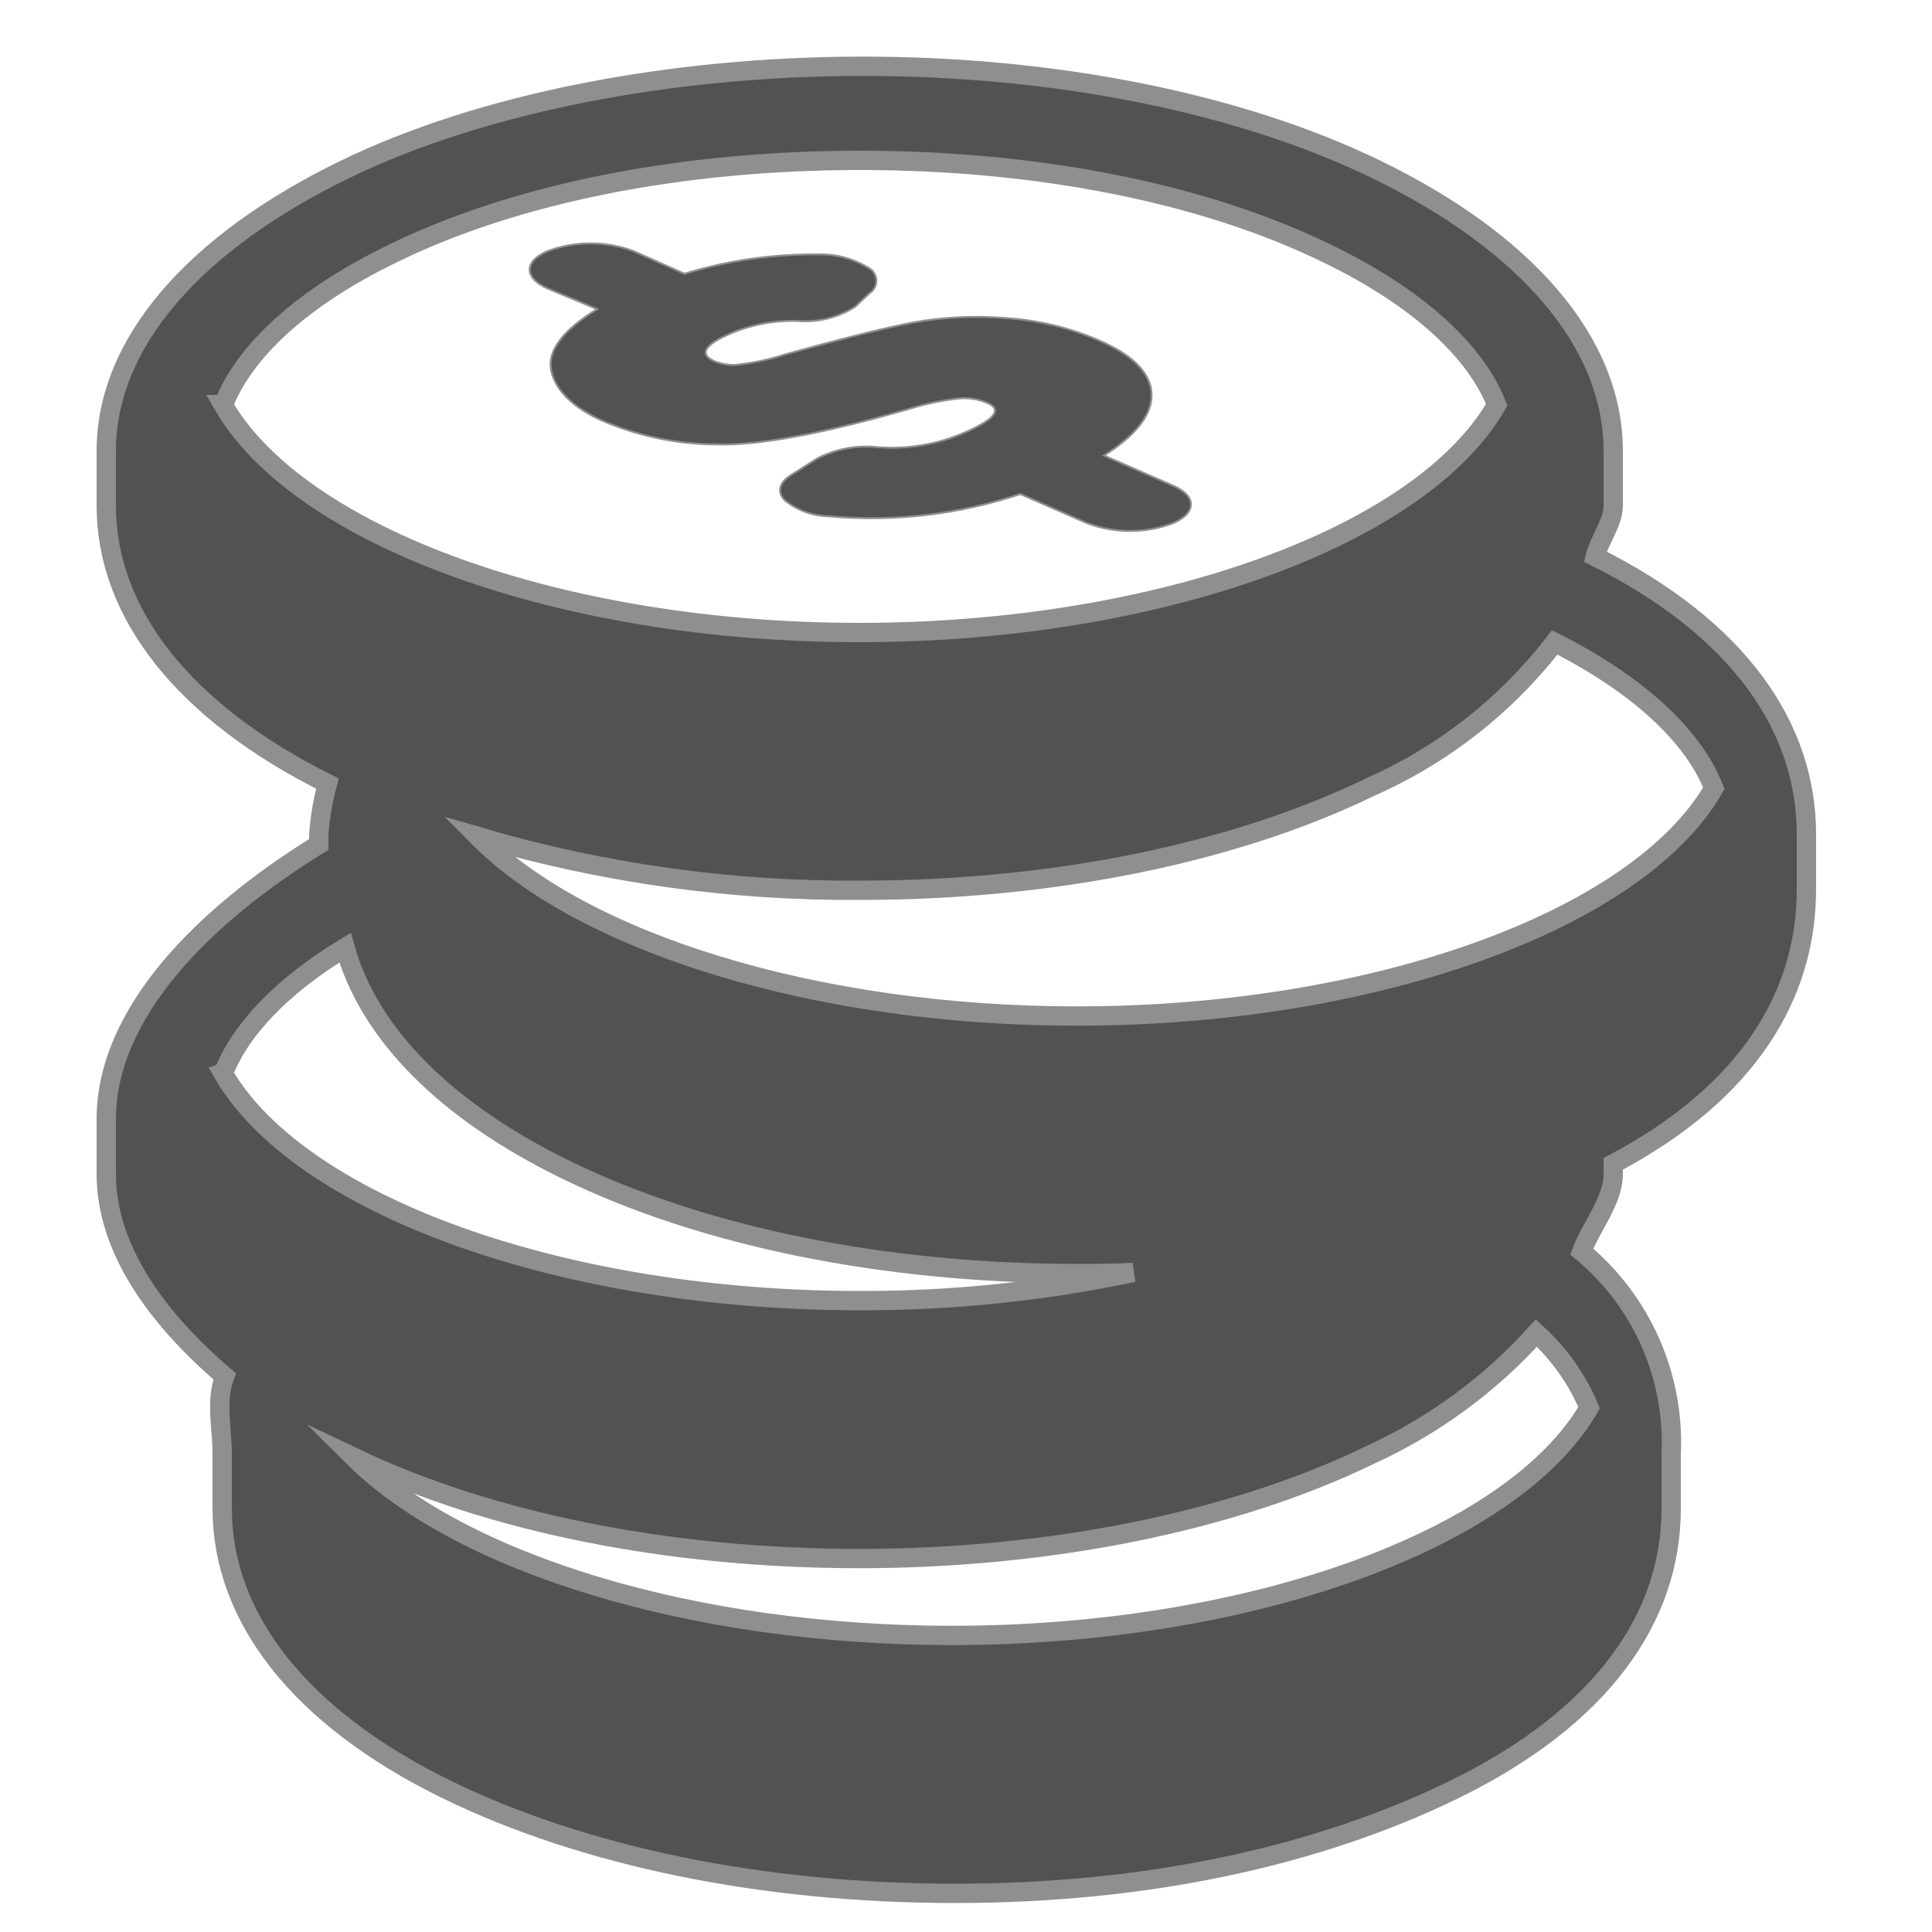
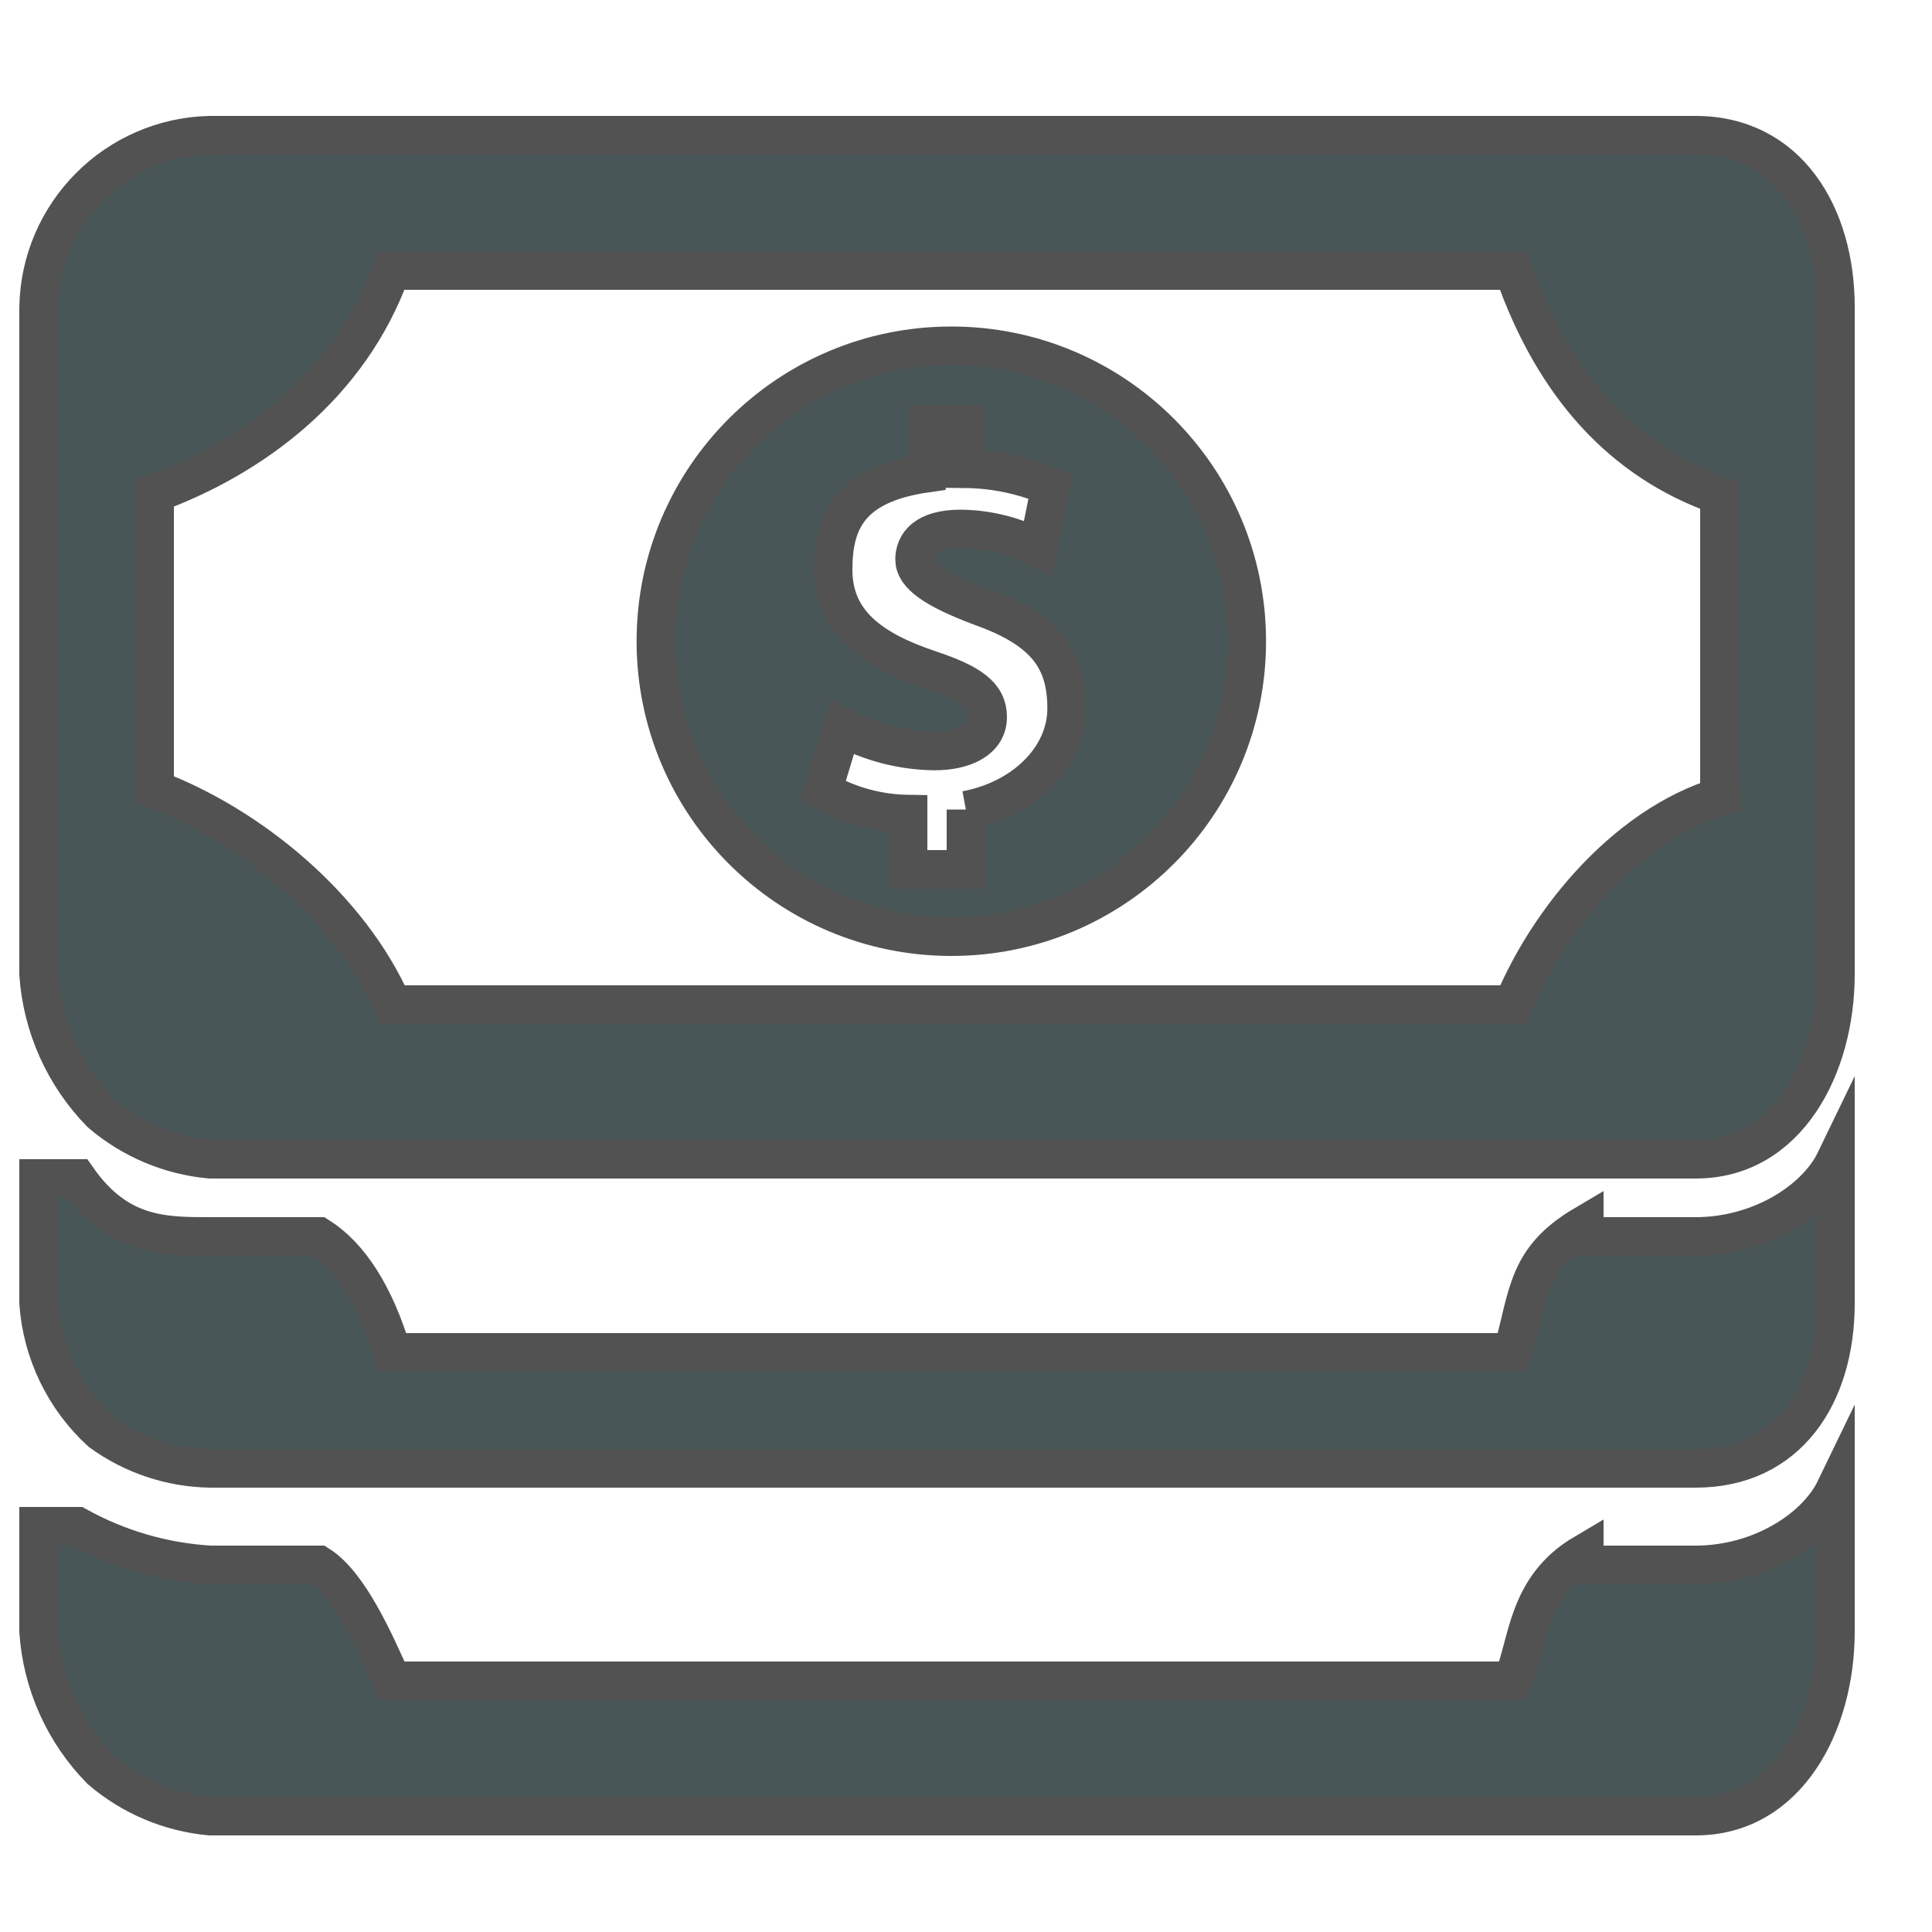
<svg xmlns="http://www.w3.org/2000/svg" id="Capa_1" data-name="Capa 1" viewBox="0 0 100 100">
-   <defs>
-     <style>.cls-1,.cls-2{fill:#525252;stroke:#8f8f8f;stroke-miterlimit:10;}.cls-1{stroke-width:0.1px;}</style>
-   </defs>
-   <path class="cls-1" d="M28.34,14.93L30.91,16c-1.78,1.09-2.58,2.15-2.38,3.17s1.17,2,2.85,2.69A15.14,15.14,0,0,0,37,23c2.18,0.08,5.54-.54,10-1.82a14,14,0,0,1,2.57-.55,3,3,0,0,1,1.5.21c0.3,0.13,1.2.52-1.07,1.52a9.42,9.42,0,0,1-4.55.79,5.55,5.55,0,0,0-3.15.58l-1.37.87c-0.6.38-.72,0.87-0.32,1.29a3.72,3.72,0,0,0,2.29.83,24.34,24.34,0,0,0,9.91-1.15l3.46,1.51a6.36,6.36,0,0,0,4.45,0c1.23-.54,1.23-1.41,0-1.94l-3.58-1.56c1.57-1,2.4-2,2.46-3,0.07-1.17-.88-2.19-2.81-3a14.42,14.42,0,0,0-4.67-1.11,18.56,18.56,0,0,0-4.84.22c-1.47.28-3.71,0.84-6.65,1.66a12.61,12.61,0,0,1-2.58.54,2.69,2.69,0,0,1-1.07-.19c-1-.45-0.16-1,0.74-1.4a8.25,8.25,0,0,1,3.54-.69,4.83,4.83,0,0,0,3-.73L45,15.18a0.76,0.76,0,0,0-.07-1.33,4.76,4.76,0,0,0-2.61-.68,22.81,22.81,0,0,0-6.89,1L32.79,13a6.36,6.36,0,0,0-4.45,0C27.11,13.52,27.11,14.39,28.34,14.93Z" />
-   <path class="cls-2" d="M82.57,28.81c0.21-.87.93-1.75,0.93-2.64V23.34c0-5.65-4.56-10.82-12.22-14.55-7.1-3.46-16.66-5.36-26.61-5.36S24.91,5.33,17.81,8.79C10.15,12.52,5.5,17.69,5.5,23.34v2.83c0,5.57,4,10.67,11.45,14.39a13.55,13.55,0,0,0-.45,2.63v0.52c-6,3.7-11,8.74-11,14.22v2.83c0,3.81,2.53,7.4,6.13,10.48-0.49,1.3-.13,2.64-0.13,4v2.83c0,5.65,4,10.82,11.61,14.55C30.22,96.09,39.47,98,49.42,98s18.72-1.91,25.82-5.36C82.9,88.9,86.5,83.74,86.5,78.08V75.26a12.84,12.84,0,0,0-4.63-10.48c0.49-1.3,1.63-2.65,1.63-4V60.24c7-3.7,10-8.74,10-14.22V43.19C93.5,37.62,90,32.53,82.57,28.81Zm-71-7.87c1.11-2.82,4.13-5.56,8.66-7.77C26.65,10,35.28,8.3,44.51,8.3S62.36,10,68.81,13.18c4.53,2.21,7.55,4.95,8.66,7.77-3.92,6.82-17.54,11.79-33,11.79S15.46,27.76,11.54,20.94Zm0,34.59c0.9-2.29,3.08-4.53,6.29-6.48,1.24,4.45,5.2,8.46,11.46,11.51,7.1,3.46,16.49,5.36,26.44,5.36,1,0,1.94,0,2.9-.06a67.68,67.68,0,0,1-14.12,1.46C29.08,67.33,15.46,62.36,11.54,55.54ZM82.25,72.86c-3.92,6.82-17.54,11.79-33,11.79-13.4,0-25.43-3.75-30.93-9.21,7.07,3.37,16.34,5.23,26.15,5.23s19.34-1.91,26.44-5.36A26.26,26.26,0,0,0,79.52,69,10.89,10.89,0,0,1,82.25,72.86ZM55.73,52.59c-13.47,0-25.56-3.79-31-9.29a68.3,68.3,0,0,0,19.79,2.78c9.95,0,19.34-1.91,26.44-5.36a24.54,24.54,0,0,0,9.51-7.47c4.29,2.17,7.17,4.82,8.24,7.55C84.78,47.62,71.15,52.59,55.73,52.59Z" />
+   <path fill="#485658" stroke="#525252" stroke-miterlimit="10" stroke-width="2px" d="M82,63.4c-3,1.77-2.87,3.6-3.71,6.6h-58c-0.9-3-2.21-5-3.79-6H10.87C8.47,64,6.1,64,4,61H2v6.45a10,10,0,0,0,3.22,6.66A9.86,9.86,0,0,0,10.87,76h76.9C92.53,76,95,72.21,95,67.45V60.07C94,62.14,91.1,64,87.76,64H82V63.4Z" />
+   <path fill="#485658" stroke="#525252" stroke-miterlimit="10" stroke-width="2px" d="M87.76,7H10.87A9.07,9.07,0,0,0,2,15.89V50.43a11.39,11.39,0,0,0,3.22,7.18A10.11,10.11,0,0,0,10.87,60h76.9C92.53,60,95,55.19,95,50.43V15.89C95,11.13,92.53,7,87.76,7ZM90,41c-5.06,1-9.6,6-11.69,11h-58C18.11,47,13,42.75,8,40.86V25.53C13,23.7,18.1,20,20.24,14H78.34C80.43,20,84,23.89,89,25.64V41h1Z" />
+   <path fill="#485658" stroke="#525252" stroke-miterlimit="10" stroke-width="2px" d="M49.24,17.9A15.29,15.29,0,1,0,64.53,33.19,15.29,15.29,0,0,0,49.24,17.9Zm0.76,24V45H47V42.14a9.16,9.16,0,0,1-4.42-1.21l1-3.3a10.38,10.38,0,0,0,4.78,1.24c1.61,0,2.76-.62,2.76-1.75s-0.88-1.75-3-2.46c-3-1-5-2.43-5-5.17,0-2.48.83-4.43,4.83-5V22h2v2.26a11.54,11.54,0,0,1,4.43.93l-0.65,3.19a8.94,8.94,0,0,0-4-1c-1.84,0-2.39.79-2.39,1.58s1,1.52,3.41,2.43c3.36,1.19,4.46,2.74,4.46,5.28S53,41.38,50,41.94Z" />
+   <path fill="#485658" stroke="#525252" stroke-miterlimit="10" stroke-width="2px" d="M82,80.4c-3,1.77-2.87,4.6-3.71,6.6h-58c-0.9-2-2.21-5-3.79-6H10.87A16.19,16.19,0,0,1,4,79H2v5.45a11.31,11.31,0,0,0,3.22,7.16A10.11,10.11,0,0,0,10.87,94h76.9C92.53,94,95,89.21,95,84.45V77.07C94,79.14,91.1,81,87.76,81H82V80.4Z" />
</svg>
